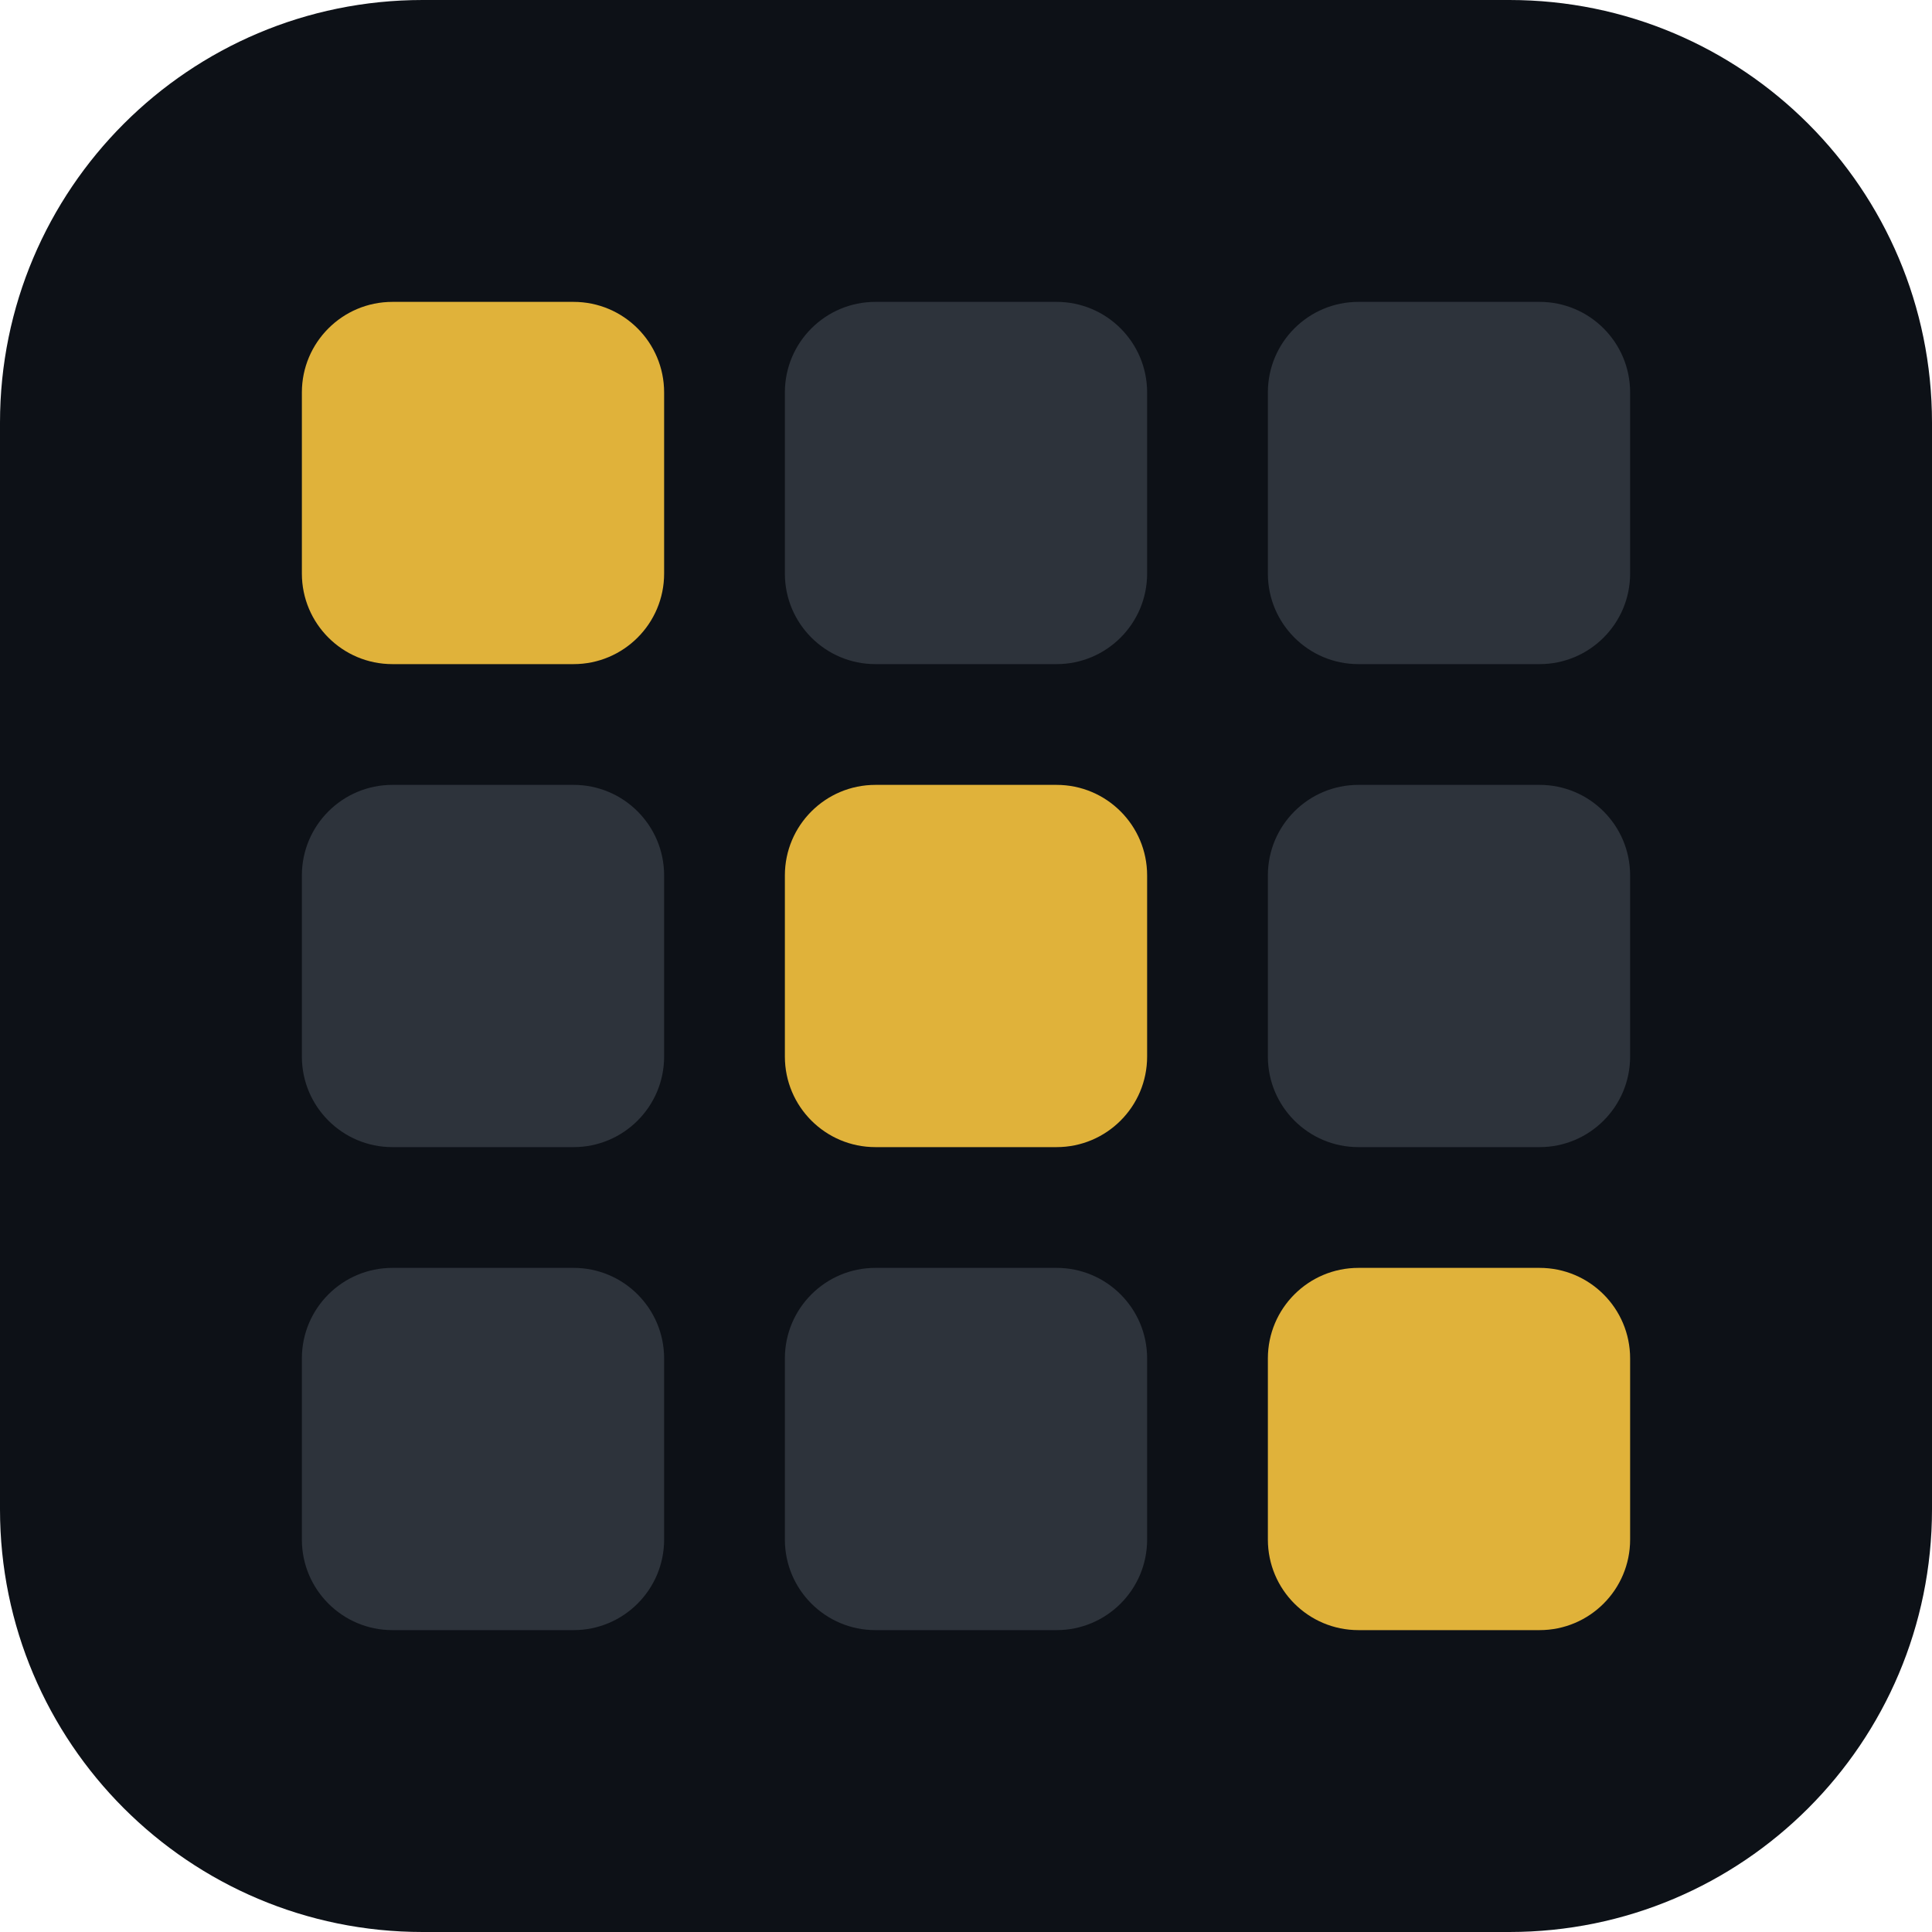
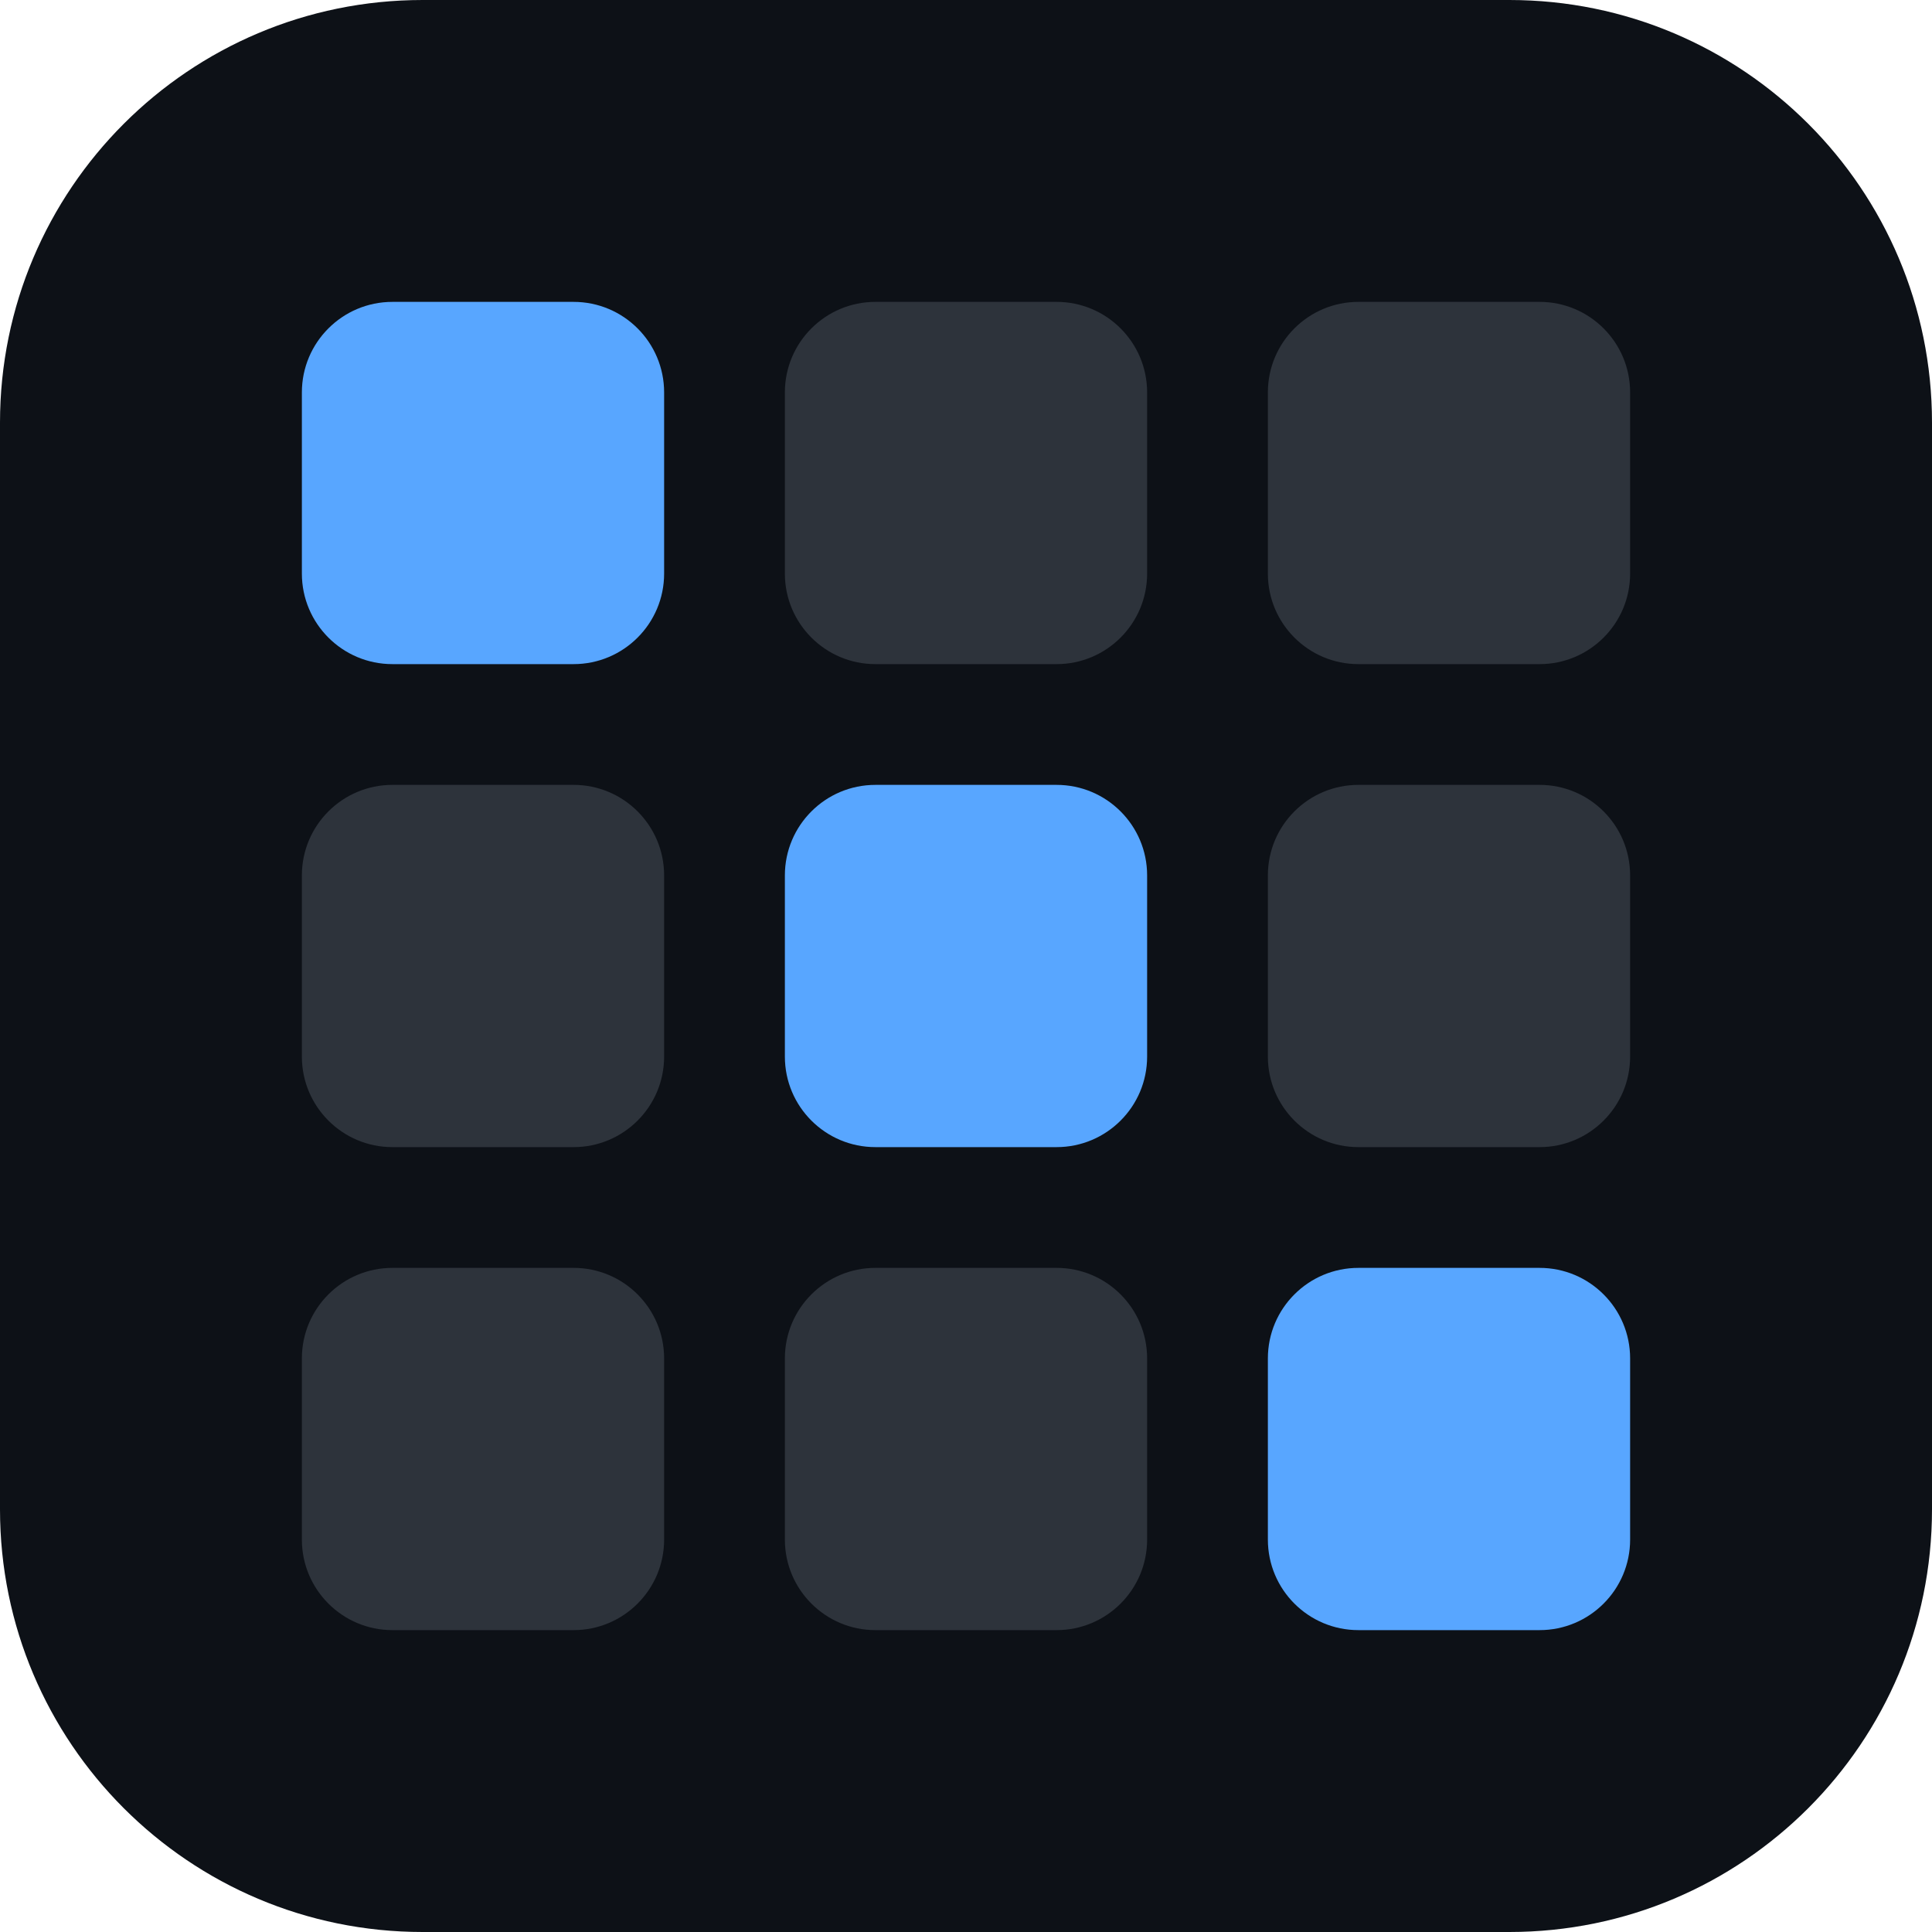
<svg xmlns="http://www.w3.org/2000/svg" width="32" height="32" viewBox="0 0 32 32">
  <rect width="32" height="32" rx="7" fill="#0d1117" />
-   <rect x="5" y="5" width="6" height="6" rx="1.5" fill="#e0b23a" />
+   <rect x="5" y="5" width="6" height="6" rx="1.5" fill="#58a6ff" />
  <rect x="13" y="5" width="6" height="6" rx="1.5" fill="#2d333b" />
  <rect x="21" y="5" width="6" height="6" rx="1.5" fill="#2d333b" />
  <rect x="5" y="13" width="6" height="6" rx="1.5" fill="#2d333b" />
-   <rect x="13" y="13" width="6" height="6" rx="1.5" fill="#e0b23a" />
+   <rect x="13" y="13" width="6" height="6" rx="1.5" fill="#58a6ff" />
  <rect x="21" y="13" width="6" height="6" rx="1.5" fill="#2d333b" />
  <rect x="5" y="21" width="6" height="6" rx="1.5" fill="#2d333b" />
  <rect x="13" y="21" width="6" height="6" rx="1.5" fill="#2d333b" />
-   <rect x="21" y="21" width="6" height="6" rx="1.5" fill="#e0b23a" />
+   <rect x="21" y="21" width="6" height="6" rx="1.5" fill="#58a6ff" />
</svg>
